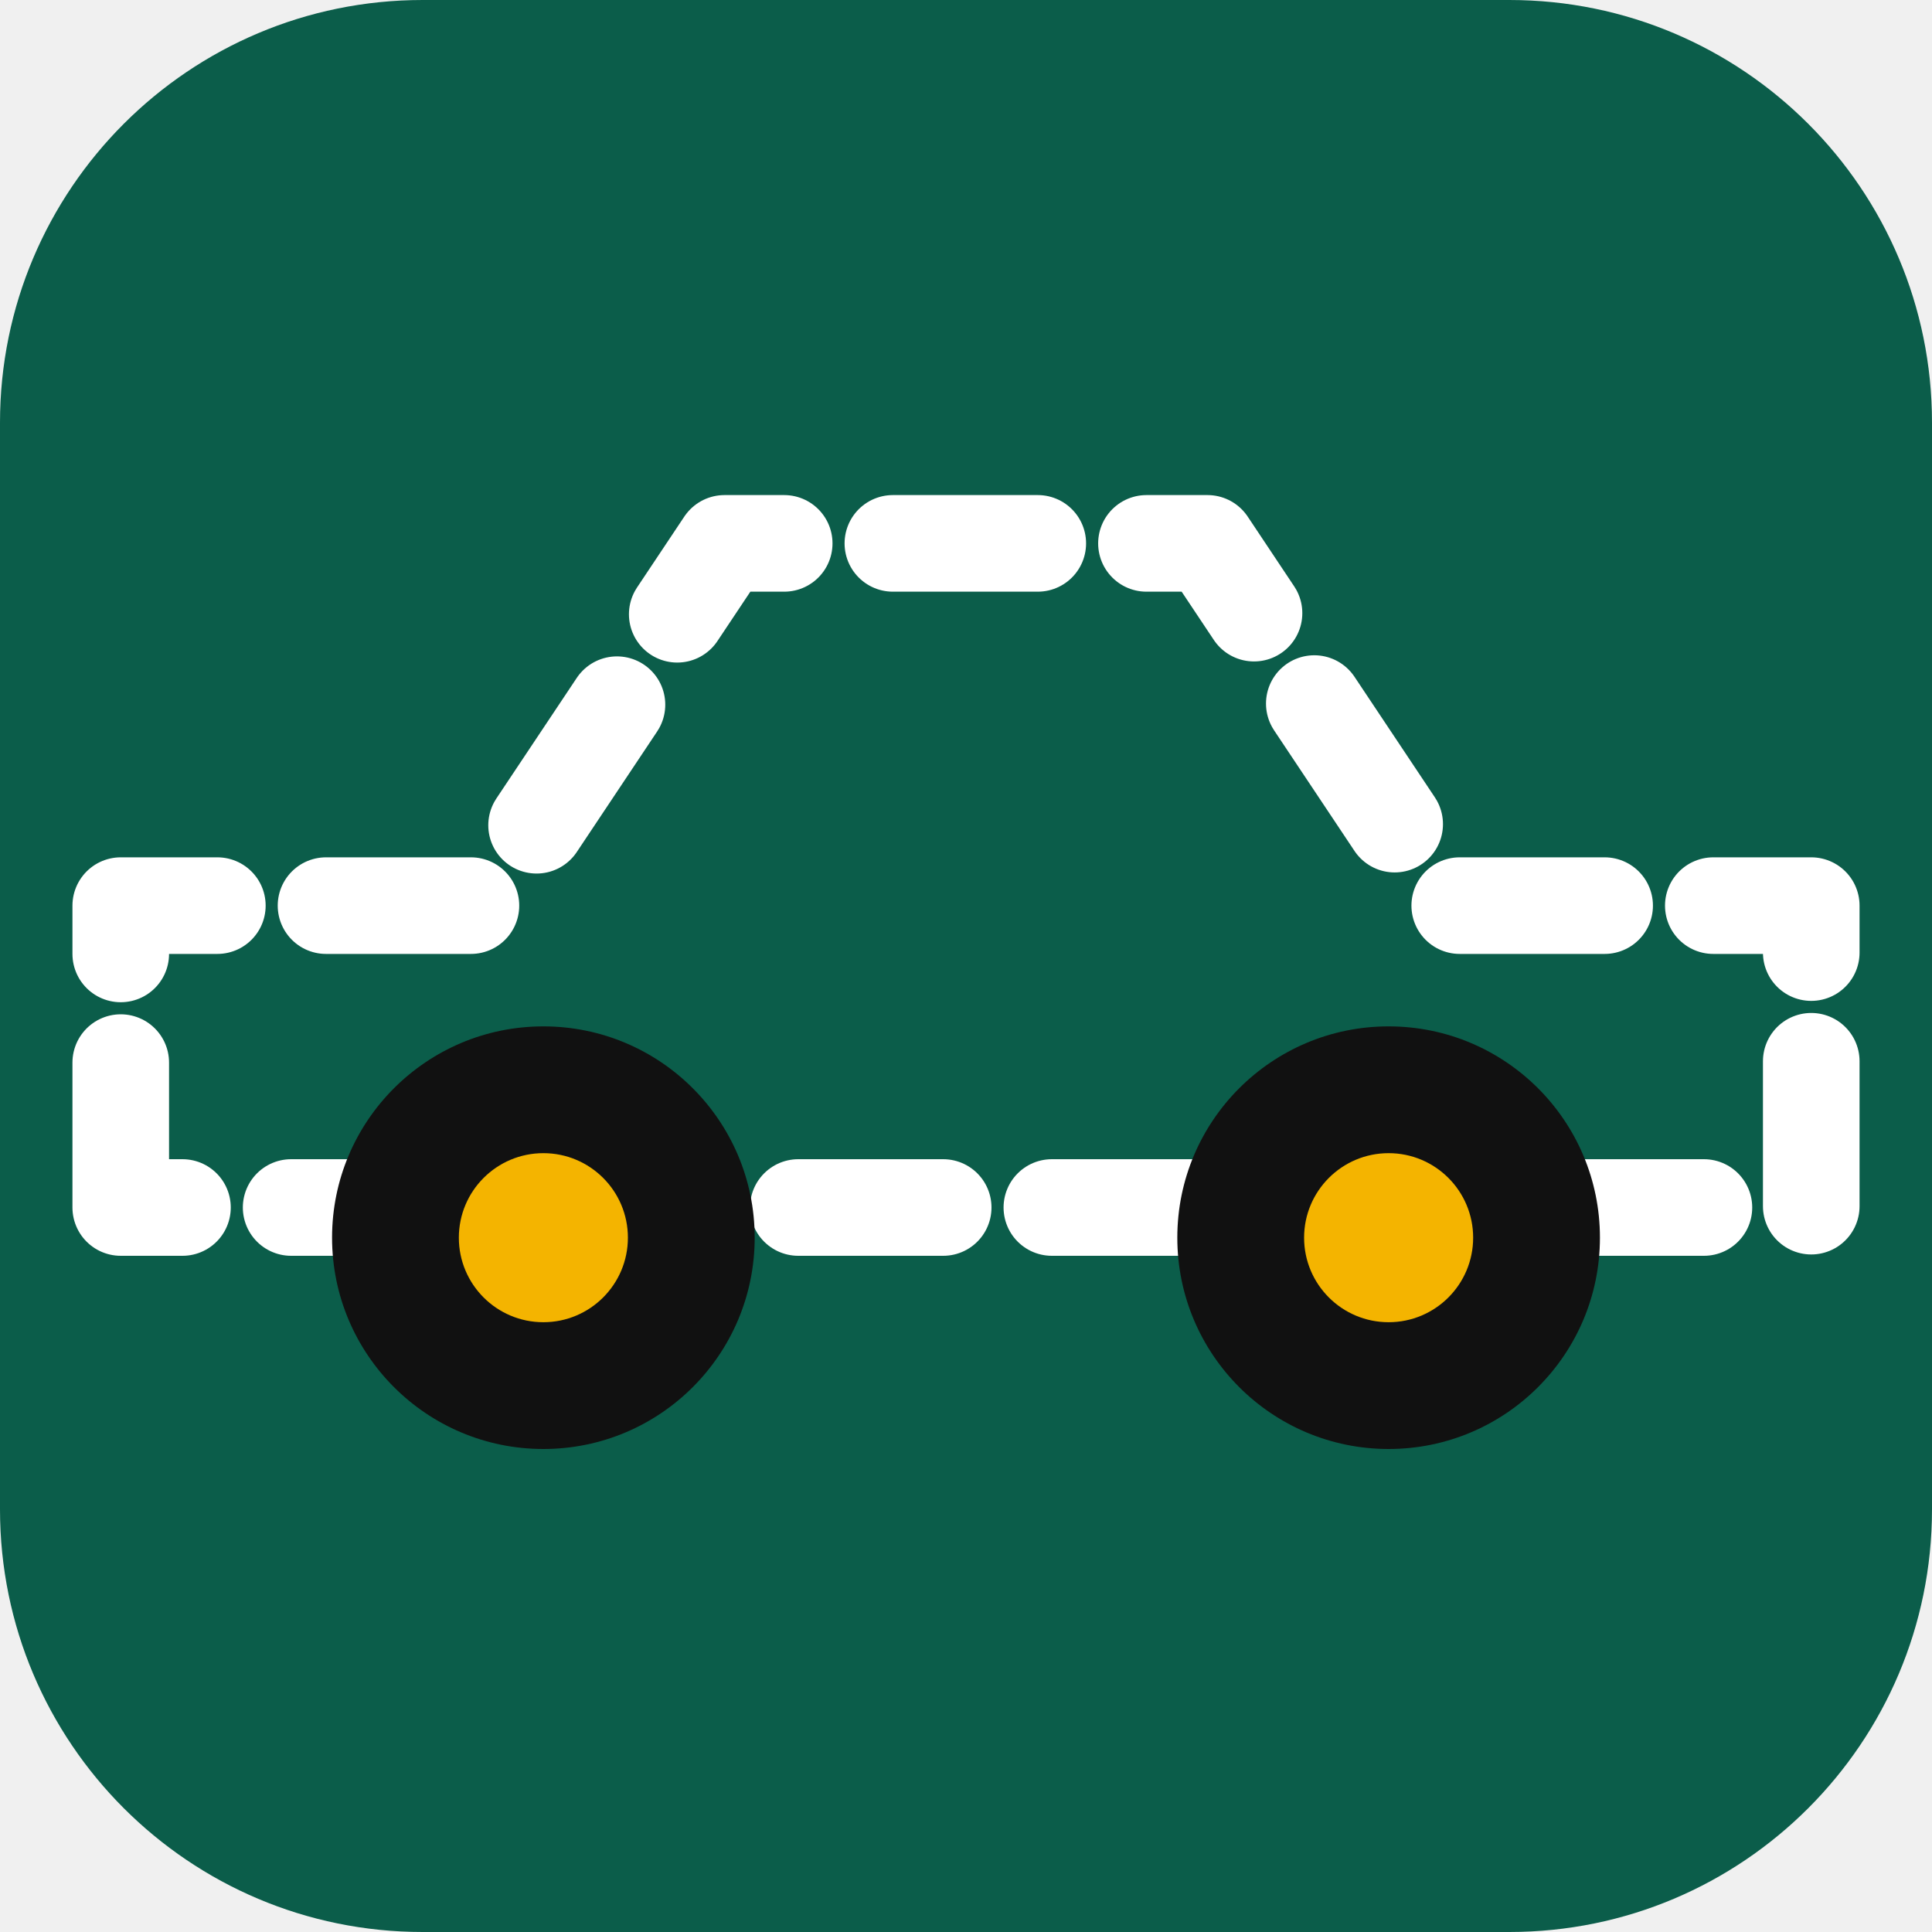
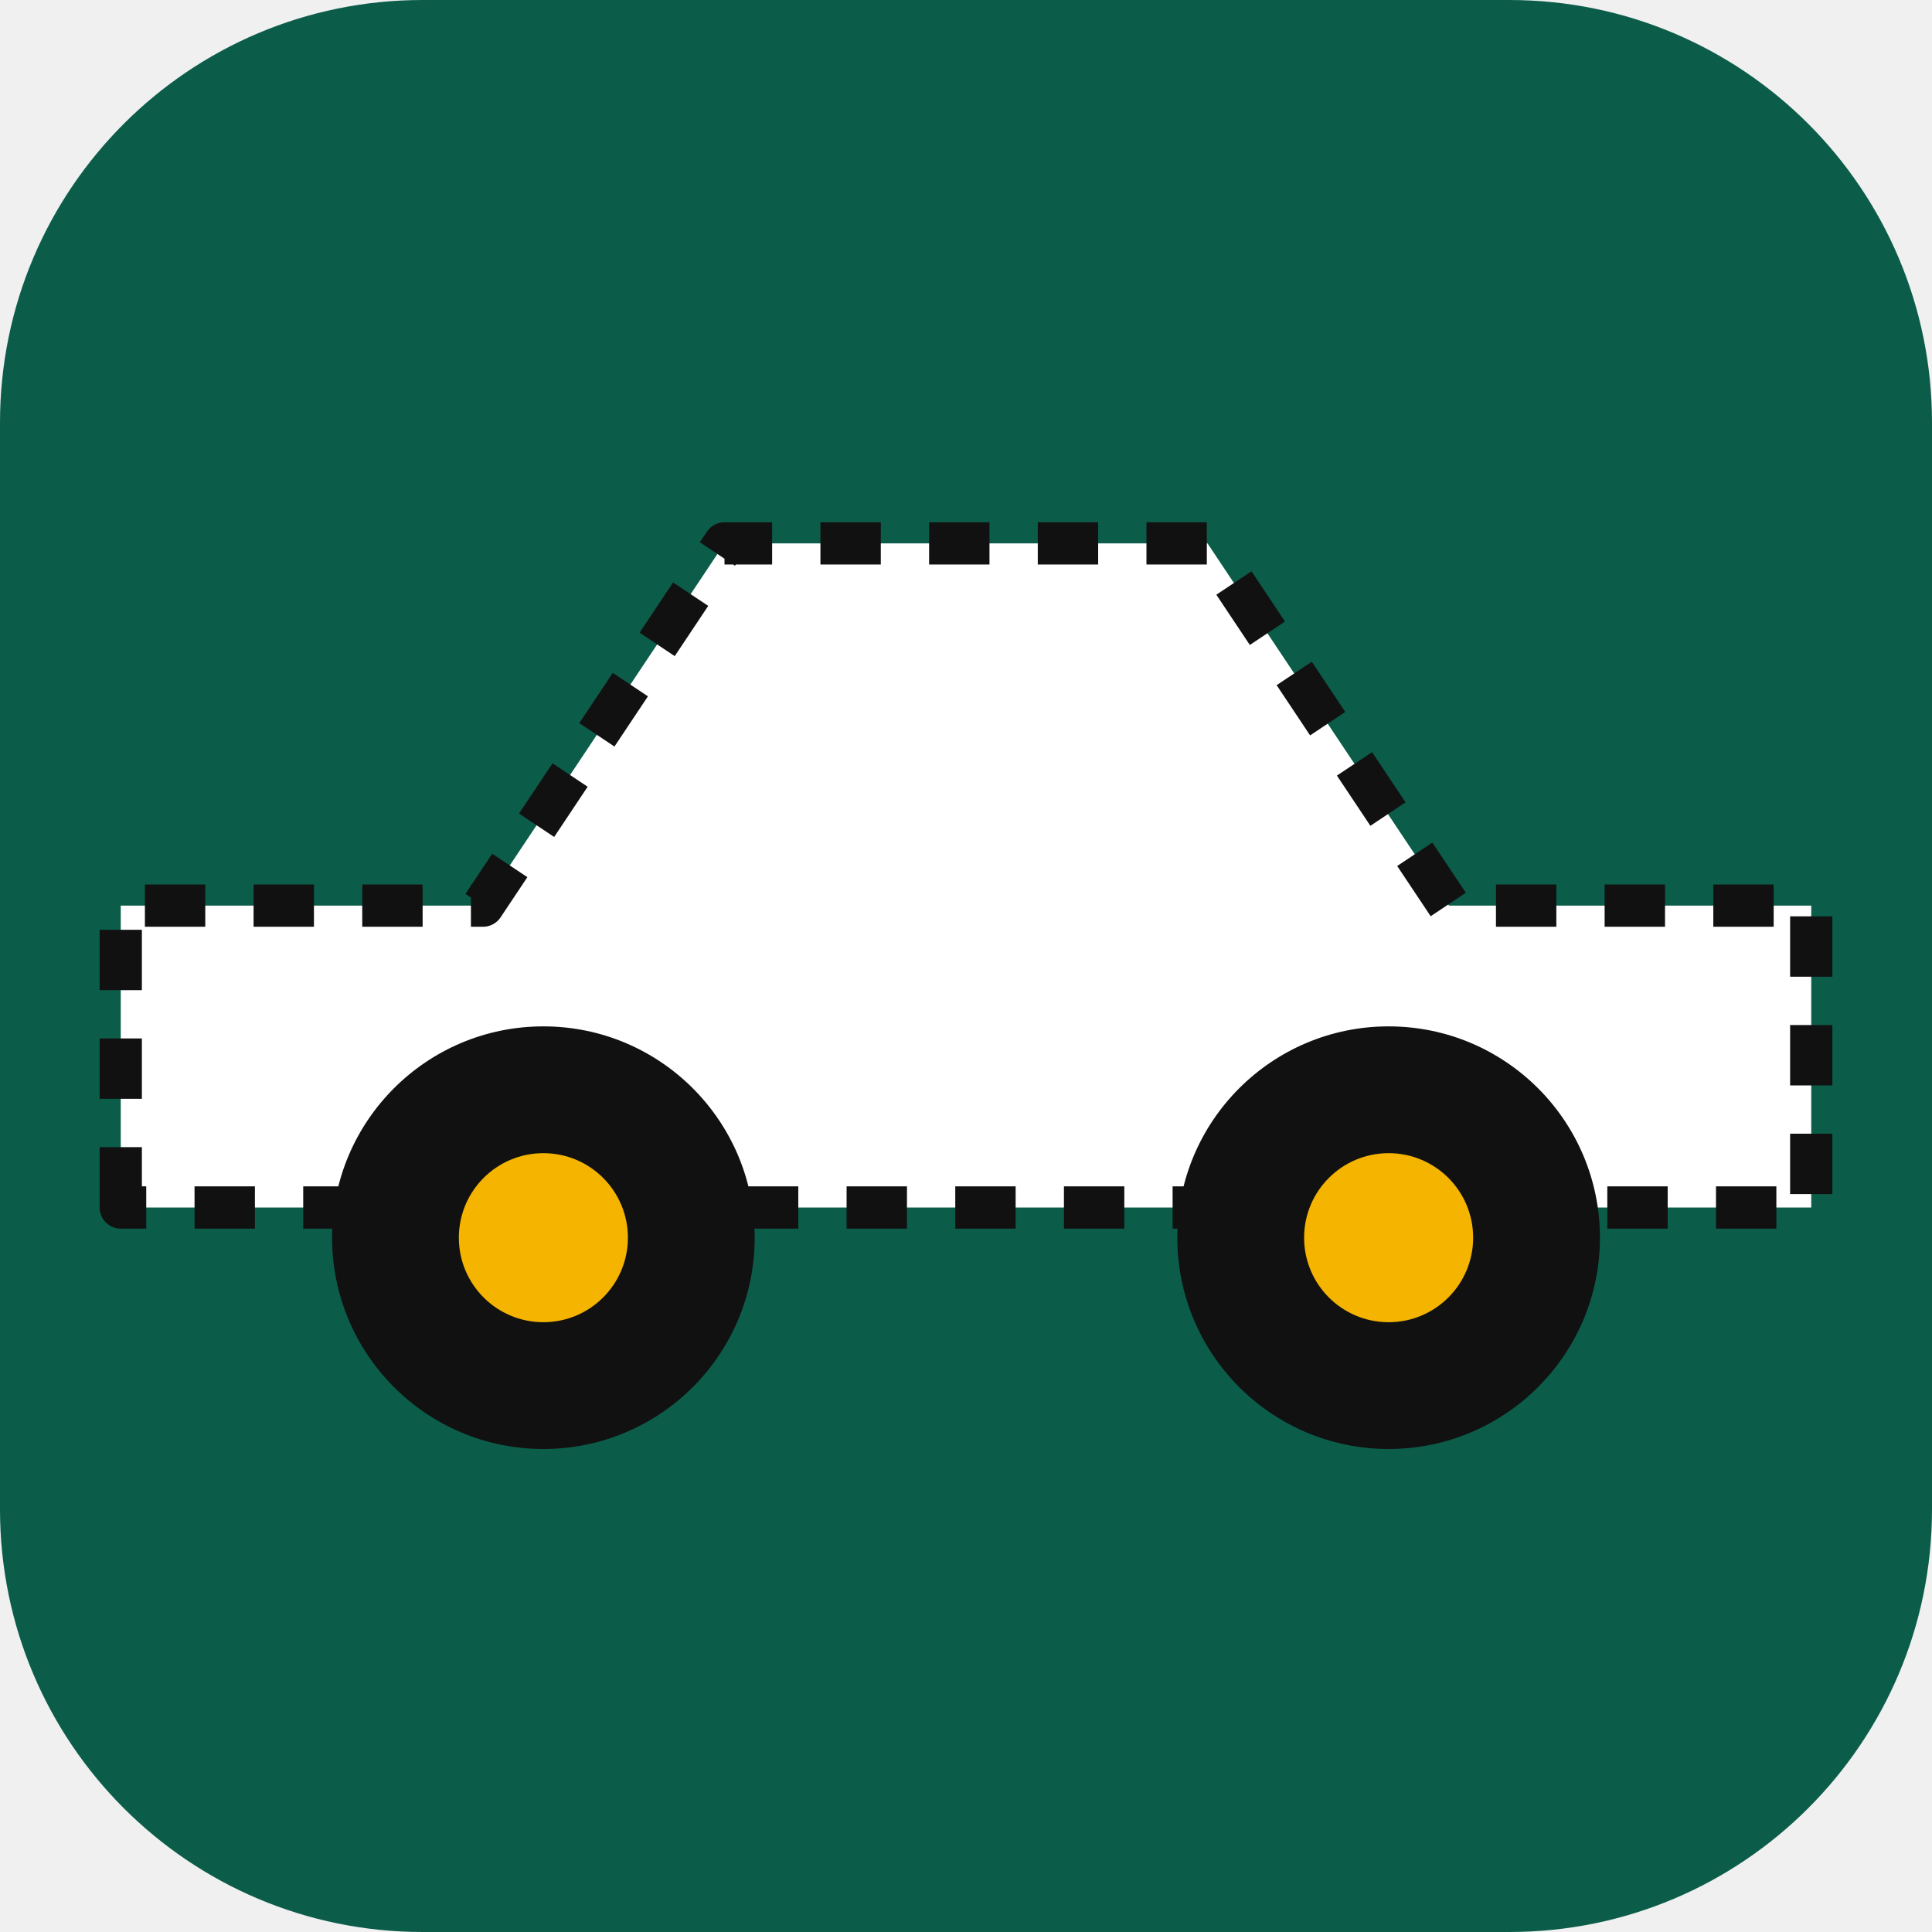
<svg xmlns="http://www.w3.org/2000/svg" viewBox="0 0 32 32" role="img" aria-label="Car protected from theft">
  <rect width="32" height="32" rx="7" fill="#0b5d4a" />
-   <path d="M2 20 V15 H8 L12 9 H20 L24 15 H30 V20 Z" fill="none" stroke="#ffffff" stroke-width="1.6" stroke-dasharray="2.4 1.8" stroke-linecap="round" stroke-linejoin="round" />
+   <path d="M2 20 V15 H8 L12 9 H20 L24 15 H30 V20 Z" fill="#ffffff" stroke="#111111" stroke-width="0.7" stroke-dasharray="1 0.8" stroke-linejoin="round" />
  <circle cx="9" cy="20.5" r="3.5" fill="#111111" />
  <circle cx="23" cy="20.5" r="3.5" fill="#111111" />
  <circle cx="9" cy="20.5" r="1.4" fill="#f4b400" />
  <circle cx="23" cy="20.5" r="1.4" fill="#f4b400" />
</svg>
